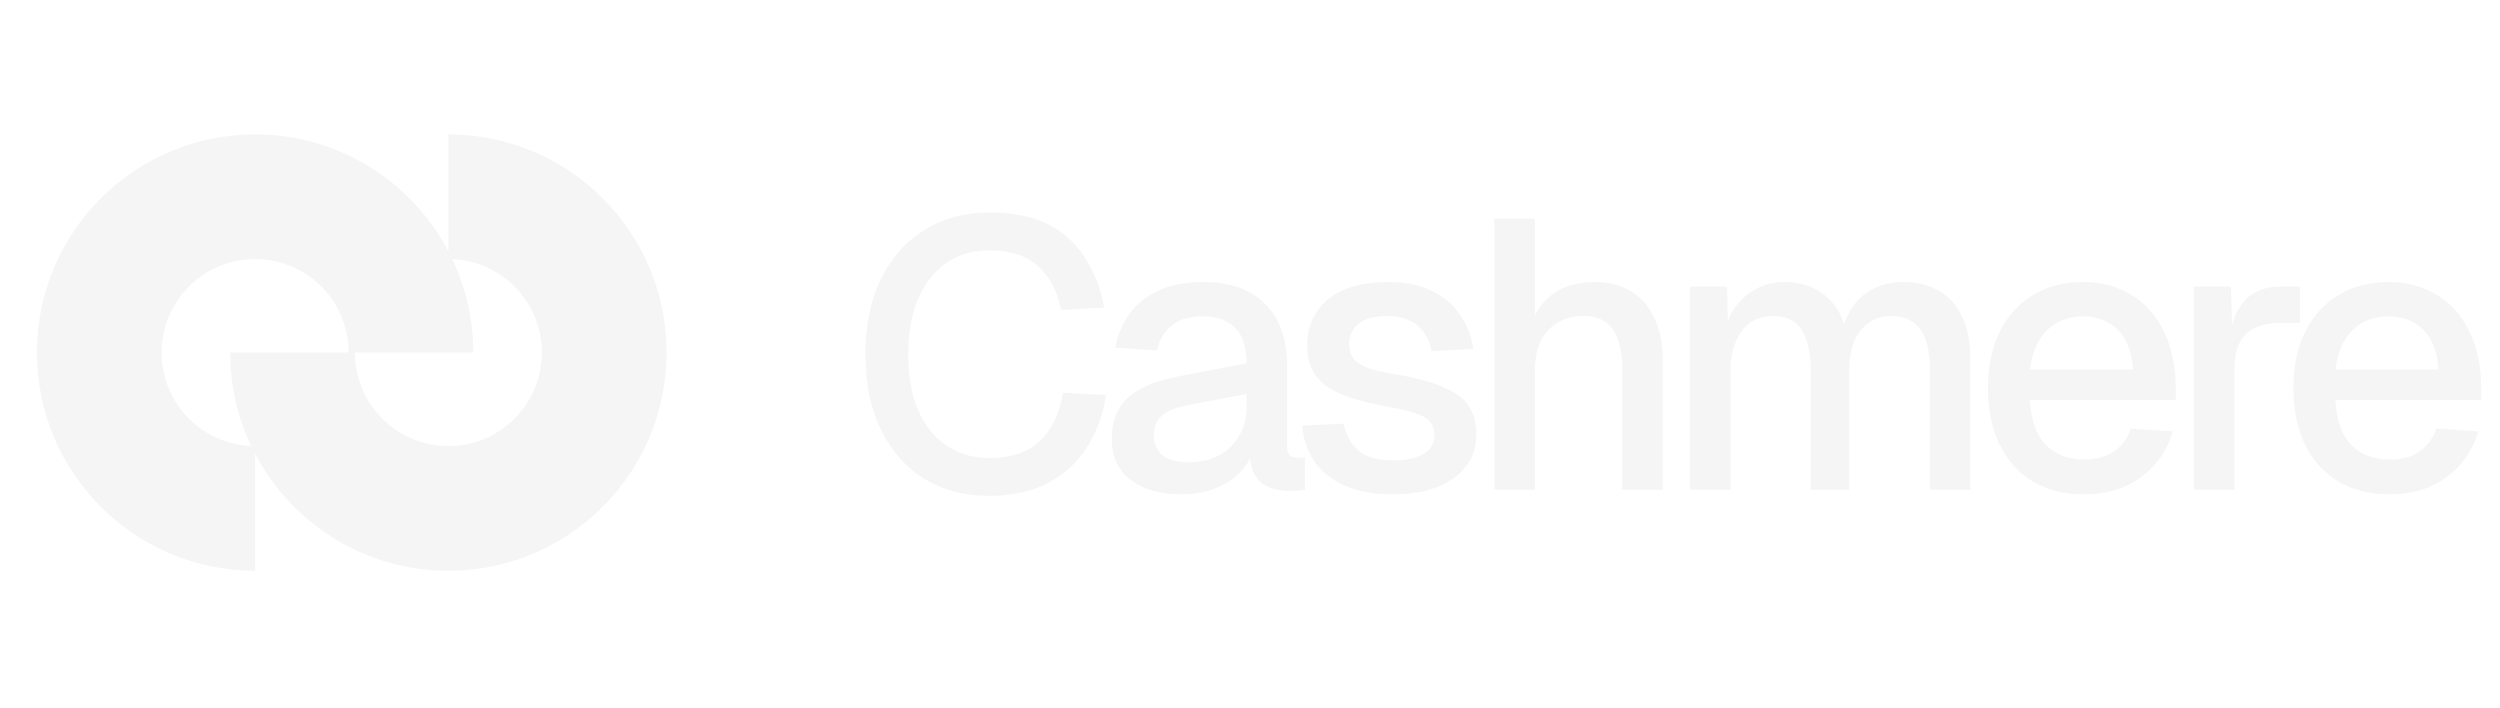
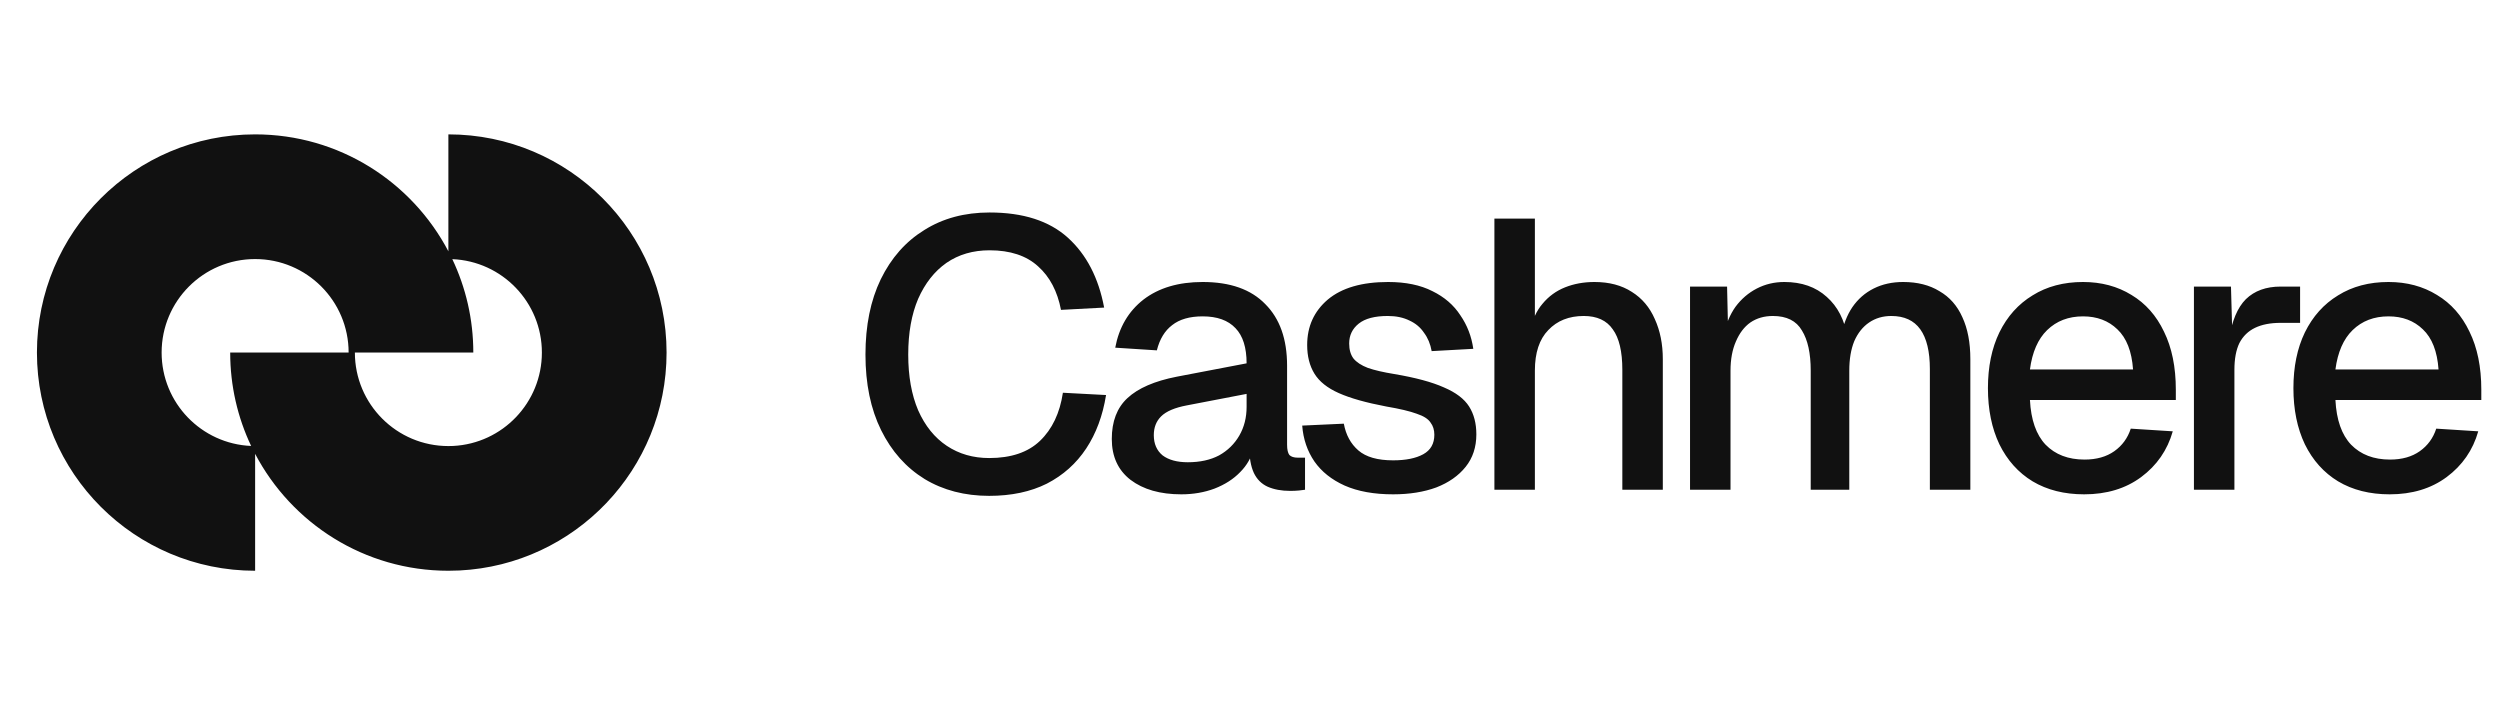
<svg xmlns="http://www.w3.org/2000/svg" width="707" height="200" viewBox="0 0 707 200" fill="none">
-   <path fill-rule="evenodd" clip-rule="evenodd" d="M126.802 38.001C160.878 38.002 188.506 65.629 188.506 99.704C188.506 132.717 162.574 159.679 129.971 161.33L126.802 161.408C103.066 161.408 82.47 147.997 72.149 128.346V161.408C38.072 161.408 10.445 133.781 10.445 99.704C10.445 65.628 38.072 38.001 72.149 38.001C95.888 38.001 116.483 51.416 126.802 71.071V38.001ZM72.149 73.262C57.545 73.262 45.707 85.1 45.707 99.704C45.707 113.931 56.941 125.525 71.022 126.115C67.224 118.108 65.098 109.155 65.098 99.704H98.591C98.591 85.1 86.753 73.262 72.149 73.262ZM100.36 99.704C100.36 114.308 112.198 126.147 126.802 126.147L128.164 126.115C142.134 125.405 153.244 113.851 153.244 99.704C153.244 85.474 142.001 73.87 127.913 73.286C131.715 81.295 133.853 90.249 133.853 99.704H100.36Z" fill="#F5F5F5" />
-   <path d="M279.744 140.228C272.832 140.228 266.748 138.644 261.492 135.476C256.236 132.236 252.132 127.628 249.18 121.652C246.228 115.676 244.752 108.548 244.752 100.268C244.752 92.06 246.192 84.968 249.072 78.992C252.024 72.944 256.128 68.3 261.384 65.06C266.64 61.748 272.796 60.092 279.852 60.092C289.356 60.092 296.736 62.468 301.992 67.22C307.248 71.972 310.668 78.56 312.252 86.984L300.048 87.632C299.04 82.376 296.88 78.272 293.568 75.32C290.256 72.296 285.684 70.784 279.852 70.784C275.172 70.784 271.104 71.972 267.648 74.348C264.264 76.724 261.6 80.108 259.656 84.5C257.784 88.892 256.848 94.148 256.848 100.268C256.848 106.388 257.784 111.644 259.656 116.036C261.6 120.428 264.3 123.776 267.756 126.08C271.212 128.384 275.208 129.536 279.744 129.536C285.936 129.536 290.724 127.916 294.108 124.676C297.564 121.364 299.724 116.828 300.588 111.068L312.792 111.716C311.856 117.548 309.984 122.588 307.176 126.836C304.368 131.084 300.66 134.396 296.052 136.772C291.444 139.076 286.008 140.228 279.744 140.228ZM334.071 139.796C328.095 139.796 323.307 138.428 319.707 135.692C316.179 132.956 314.415 129.104 314.415 124.136C314.415 119.168 315.891 115.316 318.843 112.58C321.867 109.772 326.511 107.756 332.775 106.532L352.539 102.752C352.539 98.288 351.495 94.976 349.407 92.816C347.319 90.584 344.223 89.468 340.119 89.468C336.447 89.468 333.567 90.296 331.479 91.952C329.391 93.536 327.951 95.912 327.159 99.08L315.387 98.324C316.467 92.564 319.131 88.028 323.379 84.716C327.699 81.404 333.279 79.748 340.119 79.748C347.895 79.748 353.799 81.836 357.831 86.012C361.935 90.116 363.987 95.912 363.987 103.4V125.756C363.987 127.124 364.203 128.096 364.635 128.672C365.139 129.176 365.931 129.428 367.011 129.428H369.063V138.5C368.703 138.572 368.127 138.644 367.335 138.716C366.543 138.788 365.715 138.824 364.851 138.824C362.403 138.824 360.279 138.428 358.479 137.636C356.751 136.844 355.455 135.548 354.591 133.748C353.727 131.876 353.295 129.392 353.295 126.296L354.483 126.836C353.907 129.356 352.647 131.588 350.703 133.532C348.831 135.476 346.419 137.024 343.467 138.176C340.587 139.256 337.455 139.796 334.071 139.796ZM335.907 130.724C339.363 130.724 342.315 130.076 344.763 128.78C347.211 127.412 349.119 125.54 350.487 123.164C351.855 120.788 352.539 118.088 352.539 115.064V111.392L335.691 114.632C332.235 115.28 329.787 116.324 328.347 117.764C326.979 119.132 326.295 120.896 326.295 123.056C326.295 125.504 327.123 127.412 328.779 128.78C330.507 130.076 332.883 130.724 335.907 130.724ZM393.968 139.796C388.568 139.796 383.996 138.968 380.252 137.312C376.58 135.656 373.736 133.388 371.72 130.508C369.704 127.556 368.552 124.172 368.264 120.356L380.036 119.816C380.612 122.984 381.98 125.504 384.14 127.376C386.3 129.248 389.576 130.184 393.968 130.184C397.568 130.184 400.412 129.608 402.5 128.456C404.588 127.304 405.632 125.468 405.632 122.948C405.632 121.58 405.272 120.428 404.552 119.492C403.904 118.484 402.608 117.656 400.664 117.008C398.72 116.288 395.84 115.604 392.024 114.956C386.336 113.876 381.872 112.616 378.632 111.176C375.392 109.736 373.088 107.9 371.72 105.668C370.352 103.436 369.668 100.736 369.668 97.568C369.668 92.312 371.612 88.028 375.5 84.716C379.46 81.404 385.148 79.748 392.564 79.748C397.532 79.748 401.708 80.612 405.092 82.34C408.476 83.996 411.104 86.264 412.976 89.144C414.92 91.952 416.144 95.12 416.648 98.648L404.876 99.296C404.516 97.28 403.796 95.552 402.716 94.112C401.708 92.6 400.34 91.448 398.612 90.656C396.884 89.792 394.832 89.36 392.456 89.36C388.784 89.36 386.048 90.08 384.248 91.52C382.448 92.96 381.548 94.832 381.548 97.136C381.548 98.864 381.944 100.268 382.736 101.348C383.6 102.428 384.968 103.328 386.84 104.048C388.712 104.696 391.196 105.272 394.292 105.776C400.268 106.784 404.948 108.044 408.332 109.556C411.716 110.996 414.092 112.796 415.46 114.956C416.828 117.116 417.512 119.744 417.512 122.84C417.512 126.44 416.504 129.5 414.488 132.02C412.472 134.54 409.7 136.484 406.172 137.852C402.644 139.148 398.576 139.796 393.968 139.796ZM422.617 138.5V61.82H434.065V94.004L432.661 93.788C433.309 90.548 434.497 87.92 436.225 85.904C437.953 83.816 440.077 82.268 442.597 81.26C445.117 80.252 447.889 79.748 450.913 79.748C455.089 79.748 458.617 80.684 461.497 82.556C464.377 84.356 466.537 86.912 467.977 90.224C469.489 93.536 470.245 97.316 470.245 101.564V138.5H458.797V104.588C458.797 99.404 457.897 95.588 456.097 93.14C454.369 90.62 451.633 89.36 447.889 89.36C443.713 89.36 440.365 90.692 437.845 93.356C435.325 95.948 434.065 99.764 434.065 104.804V138.5H422.617ZM477.942 138.5V81.044H488.418L488.742 95.3L487.446 94.868C488.094 91.7 489.21 89 490.794 86.768C492.45 84.536 494.466 82.808 496.842 81.584C499.218 80.36 501.81 79.748 504.618 79.748C509.514 79.748 513.51 81.152 516.606 83.96C519.702 86.696 521.646 90.476 522.438 95.3H520.602C521.25 91.916 522.33 89.108 523.842 86.876C525.426 84.572 527.442 82.808 529.89 81.584C532.338 80.36 535.11 79.748 538.206 79.748C542.238 79.748 545.658 80.612 548.466 82.34C551.346 83.996 553.506 86.444 554.946 89.684C556.458 92.924 557.214 96.884 557.214 101.564V138.5H545.766V104.372C545.766 99.404 544.866 95.66 543.066 93.14C541.266 90.62 538.53 89.36 534.858 89.36C532.482 89.36 530.394 89.972 528.594 91.196C526.794 92.42 525.39 94.184 524.382 96.488C523.446 98.792 522.978 101.564 522.978 104.804V138.5H512.07V104.804C512.07 99.908 511.242 96.128 509.586 93.464C508.002 90.728 505.266 89.36 501.378 89.36C498.93 89.36 496.806 89.972 495.006 91.196C493.278 92.42 491.91 94.22 490.902 96.596C489.894 98.9 489.39 101.636 489.39 104.804V138.5H477.942ZM589.403 139.796C583.787 139.796 578.927 138.572 574.823 136.124C570.791 133.676 567.659 130.184 565.427 125.648C563.267 121.112 562.187 115.82 562.187 109.772C562.187 103.724 563.267 98.468 565.427 94.004C567.659 89.468 570.791 85.976 574.823 83.528C578.855 81.008 583.607 79.748 589.079 79.748C594.263 79.748 598.835 80.972 602.795 83.42C606.755 85.796 609.815 89.252 611.975 93.788C614.207 98.324 615.323 103.796 615.323 110.204V113.12H574.067C574.355 118.736 575.831 122.948 578.495 125.756C581.231 128.564 584.903 129.968 589.511 129.968C592.895 129.968 595.703 129.176 597.935 127.592C600.167 126.008 601.715 123.884 602.579 121.22L614.459 121.976C612.947 127.304 609.959 131.624 605.495 134.936C601.103 138.176 595.739 139.796 589.403 139.796ZM574.067 104.48H603.227C602.867 99.368 601.391 95.588 598.799 93.14C596.279 90.692 593.039 89.468 589.079 89.468C584.975 89.468 581.591 90.764 578.927 93.356C576.335 95.876 574.715 99.584 574.067 104.48ZM620.443 138.5V81.044H630.919L631.351 96.272L630.379 95.948C631.171 90.764 632.755 86.984 635.131 84.608C637.579 82.232 640.855 81.044 644.959 81.044H650.467V91.304H644.959C642.079 91.304 639.667 91.772 637.723 92.708C635.779 93.644 634.303 95.084 633.295 97.028C632.359 98.972 631.891 101.492 631.891 104.588V138.5H620.443ZM675.794 139.796C670.178 139.796 665.318 138.572 661.214 136.124C657.182 133.676 654.05 130.184 651.818 125.648C649.658 121.112 648.578 115.82 648.578 109.772C648.578 103.724 649.658 98.468 651.818 94.004C654.05 89.468 657.182 85.976 661.214 83.528C665.246 81.008 669.998 79.748 675.47 79.748C680.654 79.748 685.226 80.972 689.186 83.42C693.146 85.796 696.206 89.252 698.366 93.788C700.598 98.324 701.714 103.796 701.714 110.204V113.12H660.458C660.746 118.736 662.222 122.948 664.886 125.756C667.622 128.564 671.294 129.968 675.902 129.968C679.286 129.968 682.094 129.176 684.326 127.592C686.558 126.008 688.106 123.884 688.97 121.22L700.85 121.976C699.338 127.304 696.35 131.624 691.886 134.936C687.494 138.176 682.13 139.796 675.794 139.796ZM660.458 104.48H689.618C689.258 99.368 687.782 95.588 685.19 93.14C682.67 90.692 679.43 89.468 675.47 89.468C671.366 89.468 667.982 90.764 665.318 93.356C662.726 95.876 661.106 99.584 660.458 104.48Z" fill="#F5F5F5" />
+   <path fill-rule="evenodd" clip-rule="evenodd" d="M126.802 38.001C160.878 38.002 188.506 65.629 188.506 99.704C188.506 132.717 162.574 159.679 129.972 161.33L126.802 161.408C103.066 161.408 82.47 147.997 72.149 128.346V161.408C38.072 161.408 10.445 133.781 10.445 99.704C10.445 65.628 38.072 38.001 72.149 38.001C95.888 38.001 116.483 51.416 126.802 71.071V38.001ZM72.149 73.262C57.545 73.262 45.707 85.1 45.707 99.704C45.707 113.931 56.941 125.525 71.022 126.115C67.224 118.108 65.099 109.155 65.098 99.704H98.591C98.591 85.1 86.753 73.262 72.149 73.262ZM100.36 99.704C100.36 114.308 112.198 126.147 126.802 126.147L128.164 126.115C142.134 125.405 153.244 113.851 153.244 99.704C153.244 85.474 142.001 73.87 127.913 73.286C131.715 81.295 133.853 90.249 133.853 99.704H100.36Z" fill="#111111" />
+   <path d="M279.744 140.228C272.832 140.228 266.748 138.644 261.492 135.476C256.236 132.236 252.132 127.628 249.18 121.652C246.228 115.676 244.752 108.548 244.752 100.268C244.752 92.06 246.192 84.968 249.072 78.992C252.024 72.944 256.128 68.3 261.384 65.06C266.64 61.748 272.796 60.092 279.852 60.092C289.356 60.092 296.736 62.468 301.992 67.22C307.248 71.972 310.668 78.56 312.252 86.984L300.048 87.632C299.04 82.376 296.88 78.272 293.568 75.32C290.256 72.296 285.684 70.784 279.852 70.784C275.172 70.784 271.104 71.972 267.648 74.348C264.264 76.724 261.6 80.108 259.656 84.5C257.784 88.892 256.848 94.148 256.848 100.268C256.848 106.388 257.784 111.644 259.656 116.036C261.6 120.428 264.3 123.776 267.756 126.08C271.212 128.384 275.208 129.536 279.744 129.536C285.936 129.536 290.724 127.916 294.108 124.676C297.564 121.364 299.724 116.828 300.588 111.068L312.792 111.716C311.856 117.548 309.984 122.588 307.176 126.836C304.368 131.084 300.66 134.396 296.052 136.772C291.444 139.076 286.008 140.228 279.744 140.228ZM334.071 139.796C328.095 139.796 323.307 138.428 319.707 135.692C316.179 132.956 314.415 129.104 314.415 124.136C314.415 119.168 315.891 115.316 318.843 112.58C321.867 109.772 326.511 107.756 332.775 106.532L352.539 102.752C352.539 98.288 351.495 94.976 349.407 92.816C347.319 90.584 344.223 89.468 340.119 89.468C336.447 89.468 333.567 90.296 331.479 91.952C329.391 93.536 327.951 95.912 327.159 99.08L315.387 98.324C316.467 92.564 319.131 88.028 323.379 84.716C327.699 81.404 333.279 79.748 340.119 79.748C347.895 79.748 353.799 81.836 357.831 86.012C361.935 90.116 363.987 95.912 363.987 103.4V125.756C363.987 127.124 364.203 128.096 364.635 128.672C365.139 129.176 365.931 129.428 367.011 129.428H369.063V138.5C368.703 138.572 368.127 138.644 367.335 138.716C366.543 138.788 365.715 138.824 364.851 138.824C362.403 138.824 360.279 138.428 358.479 137.636C356.751 136.844 355.455 135.548 354.591 133.748C353.727 131.876 353.295 129.392 353.295 126.296L354.483 126.836C353.907 129.356 352.647 131.588 350.703 133.532C348.831 135.476 346.419 137.024 343.467 138.176C340.587 139.256 337.455 139.796 334.071 139.796ZM335.907 130.724C339.363 130.724 342.315 130.076 344.763 128.78C347.211 127.412 349.119 125.54 350.487 123.164C351.855 120.788 352.539 118.088 352.539 115.064V111.392L335.691 114.632C332.235 115.28 329.787 116.324 328.347 117.764C326.979 119.132 326.295 120.896 326.295 123.056C326.295 125.504 327.123 127.412 328.779 128.78C330.507 130.076 332.883 130.724 335.907 130.724ZM393.968 139.796C388.568 139.796 383.996 138.968 380.252 137.312C376.58 135.656 373.736 133.388 371.72 130.508C369.704 127.556 368.552 124.172 368.264 120.356L380.036 119.816C380.612 122.984 381.98 125.504 384.14 127.376C386.3 129.248 389.576 130.184 393.968 130.184C397.568 130.184 400.412 129.608 402.5 128.456C404.588 127.304 405.632 125.468 405.632 122.948C405.632 121.58 405.272 120.428 404.552 119.492C403.904 118.484 402.608 117.656 400.664 117.008C398.72 116.288 395.84 115.604 392.024 114.956C386.336 113.876 381.872 112.616 378.632 111.176C375.392 109.736 373.088 107.9 371.72 105.668C370.352 103.436 369.668 100.736 369.668 97.568C369.668 92.312 371.612 88.028 375.5 84.716C379.46 81.404 385.148 79.748 392.564 79.748C397.532 79.748 401.708 80.612 405.092 82.34C408.476 83.996 411.104 86.264 412.976 89.144C414.92 91.952 416.144 95.12 416.648 98.648L404.876 99.296C404.516 97.28 403.796 95.552 402.716 94.112C401.708 92.6 400.34 91.448 398.612 90.656C396.884 89.792 394.832 89.36 392.456 89.36C388.784 89.36 386.048 90.08 384.248 91.52C382.448 92.96 381.548 94.832 381.548 97.136C381.548 98.864 381.944 100.268 382.736 101.348C383.6 102.428 384.968 103.328 386.84 104.048C388.712 104.696 391.196 105.272 394.292 105.776C400.268 106.784 404.948 108.044 408.332 109.556C411.716 110.996 414.092 112.796 415.46 114.956C416.828 117.116 417.512 119.744 417.512 122.84C417.512 126.44 416.504 129.5 414.488 132.02C412.472 134.54 409.7 136.484 406.172 137.852C402.644 139.148 398.576 139.796 393.968 139.796ZM422.617 138.5V61.82H434.065V94.004L432.661 93.788C433.309 90.548 434.497 87.92 436.225 85.904C437.953 83.816 440.077 82.268 442.597 81.26C445.117 80.252 447.889 79.748 450.913 79.748C455.089 79.748 458.617 80.684 461.497 82.556C464.377 84.356 466.537 86.912 467.977 90.224C469.489 93.536 470.245 97.316 470.245 101.564V138.5H458.797V104.588C458.797 99.404 457.897 95.588 456.097 93.14C454.369 90.62 451.633 89.36 447.889 89.36C443.713 89.36 440.365 90.692 437.845 93.356C435.325 95.948 434.065 99.764 434.065 104.804V138.5H422.617ZM477.942 138.5V81.044H488.418L488.742 95.3L487.446 94.868C488.094 91.7 489.21 89 490.794 86.768C492.45 84.536 494.466 82.808 496.842 81.584C499.218 80.36 501.81 79.748 504.618 79.748C509.514 79.748 513.51 81.152 516.606 83.96C519.702 86.696 521.646 90.476 522.438 95.3H520.602C521.25 91.916 522.33 89.108 523.842 86.876C525.426 84.572 527.442 82.808 529.89 81.584C532.338 80.36 535.11 79.748 538.206 79.748C542.238 79.748 545.658 80.612 548.466 82.34C551.346 83.996 553.506 86.444 554.946 89.684C556.458 92.924 557.214 96.884 557.214 101.564V138.5H545.766V104.372C545.766 99.404 544.866 95.66 543.066 93.14C541.266 90.62 538.53 89.36 534.858 89.36C532.482 89.36 530.394 89.972 528.594 91.196C526.794 92.42 525.39 94.184 524.382 96.488C523.446 98.792 522.978 101.564 522.978 104.804V138.5H512.07V104.804C512.07 99.908 511.242 96.128 509.586 93.464C508.002 90.728 505.266 89.36 501.378 89.36C498.93 89.36 496.806 89.972 495.006 91.196C493.278 92.42 491.91 94.22 490.902 96.596C489.894 98.9 489.39 101.636 489.39 104.804V138.5H477.942ZM589.403 139.796C583.787 139.796 578.927 138.572 574.823 136.124C570.791 133.676 567.659 130.184 565.427 125.648C563.267 121.112 562.187 115.82 562.187 109.772C562.187 103.724 563.267 98.468 565.427 94.004C567.659 89.468 570.791 85.976 574.823 83.528C578.855 81.008 583.607 79.748 589.079 79.748C594.263 79.748 598.835 80.972 602.795 83.42C606.755 85.796 609.815 89.252 611.975 93.788C614.207 98.324 615.323 103.796 615.323 110.204V113.12H574.067C574.355 118.736 575.831 122.948 578.495 125.756C581.231 128.564 584.903 129.968 589.511 129.968C592.895 129.968 595.703 129.176 597.935 127.592C600.167 126.008 601.715 123.884 602.579 121.22L614.459 121.976C612.947 127.304 609.959 131.624 605.495 134.936C601.103 138.176 595.739 139.796 589.403 139.796ZM574.067 104.48H603.227C602.867 99.368 601.391 95.588 598.799 93.14C596.279 90.692 593.039 89.468 589.079 89.468C584.975 89.468 581.591 90.764 578.927 93.356C576.335 95.876 574.715 99.584 574.067 104.48ZM620.443 138.5V81.044H630.919L631.351 96.272L630.379 95.948C631.171 90.764 632.755 86.984 635.131 84.608C637.579 82.232 640.855 81.044 644.959 81.044H650.467V91.304H644.959C642.079 91.304 639.667 91.772 637.723 92.708C635.779 93.644 634.303 95.084 633.295 97.028C632.359 98.972 631.891 101.492 631.891 104.588V138.5H620.443ZM675.794 139.796C670.178 139.796 665.318 138.572 661.214 136.124C657.182 133.676 654.05 130.184 651.818 125.648C649.658 121.112 648.578 115.82 648.578 109.772C648.578 103.724 649.658 98.468 651.818 94.004C654.05 89.468 657.182 85.976 661.214 83.528C665.246 81.008 669.998 79.748 675.47 79.748C680.654 79.748 685.226 80.972 689.186 83.42C693.146 85.796 696.206 89.252 698.366 93.788C700.598 98.324 701.714 103.796 701.714 110.204V113.12H660.458C660.746 118.736 662.222 122.948 664.886 125.756C667.622 128.564 671.294 129.968 675.902 129.968C679.286 129.968 682.094 129.176 684.326 127.592C686.558 126.008 688.106 123.884 688.97 121.22L700.85 121.976C699.338 127.304 696.35 131.624 691.886 134.936C687.494 138.176 682.13 139.796 675.794 139.796ZM660.458 104.48H689.618C689.258 99.368 687.782 95.588 685.19 93.14C682.67 90.692 679.43 89.468 675.47 89.468C671.366 89.468 667.982 90.764 665.318 93.356C662.726 95.876 661.106 99.584 660.458 104.48Z" fill="#111111" />
</svg>
